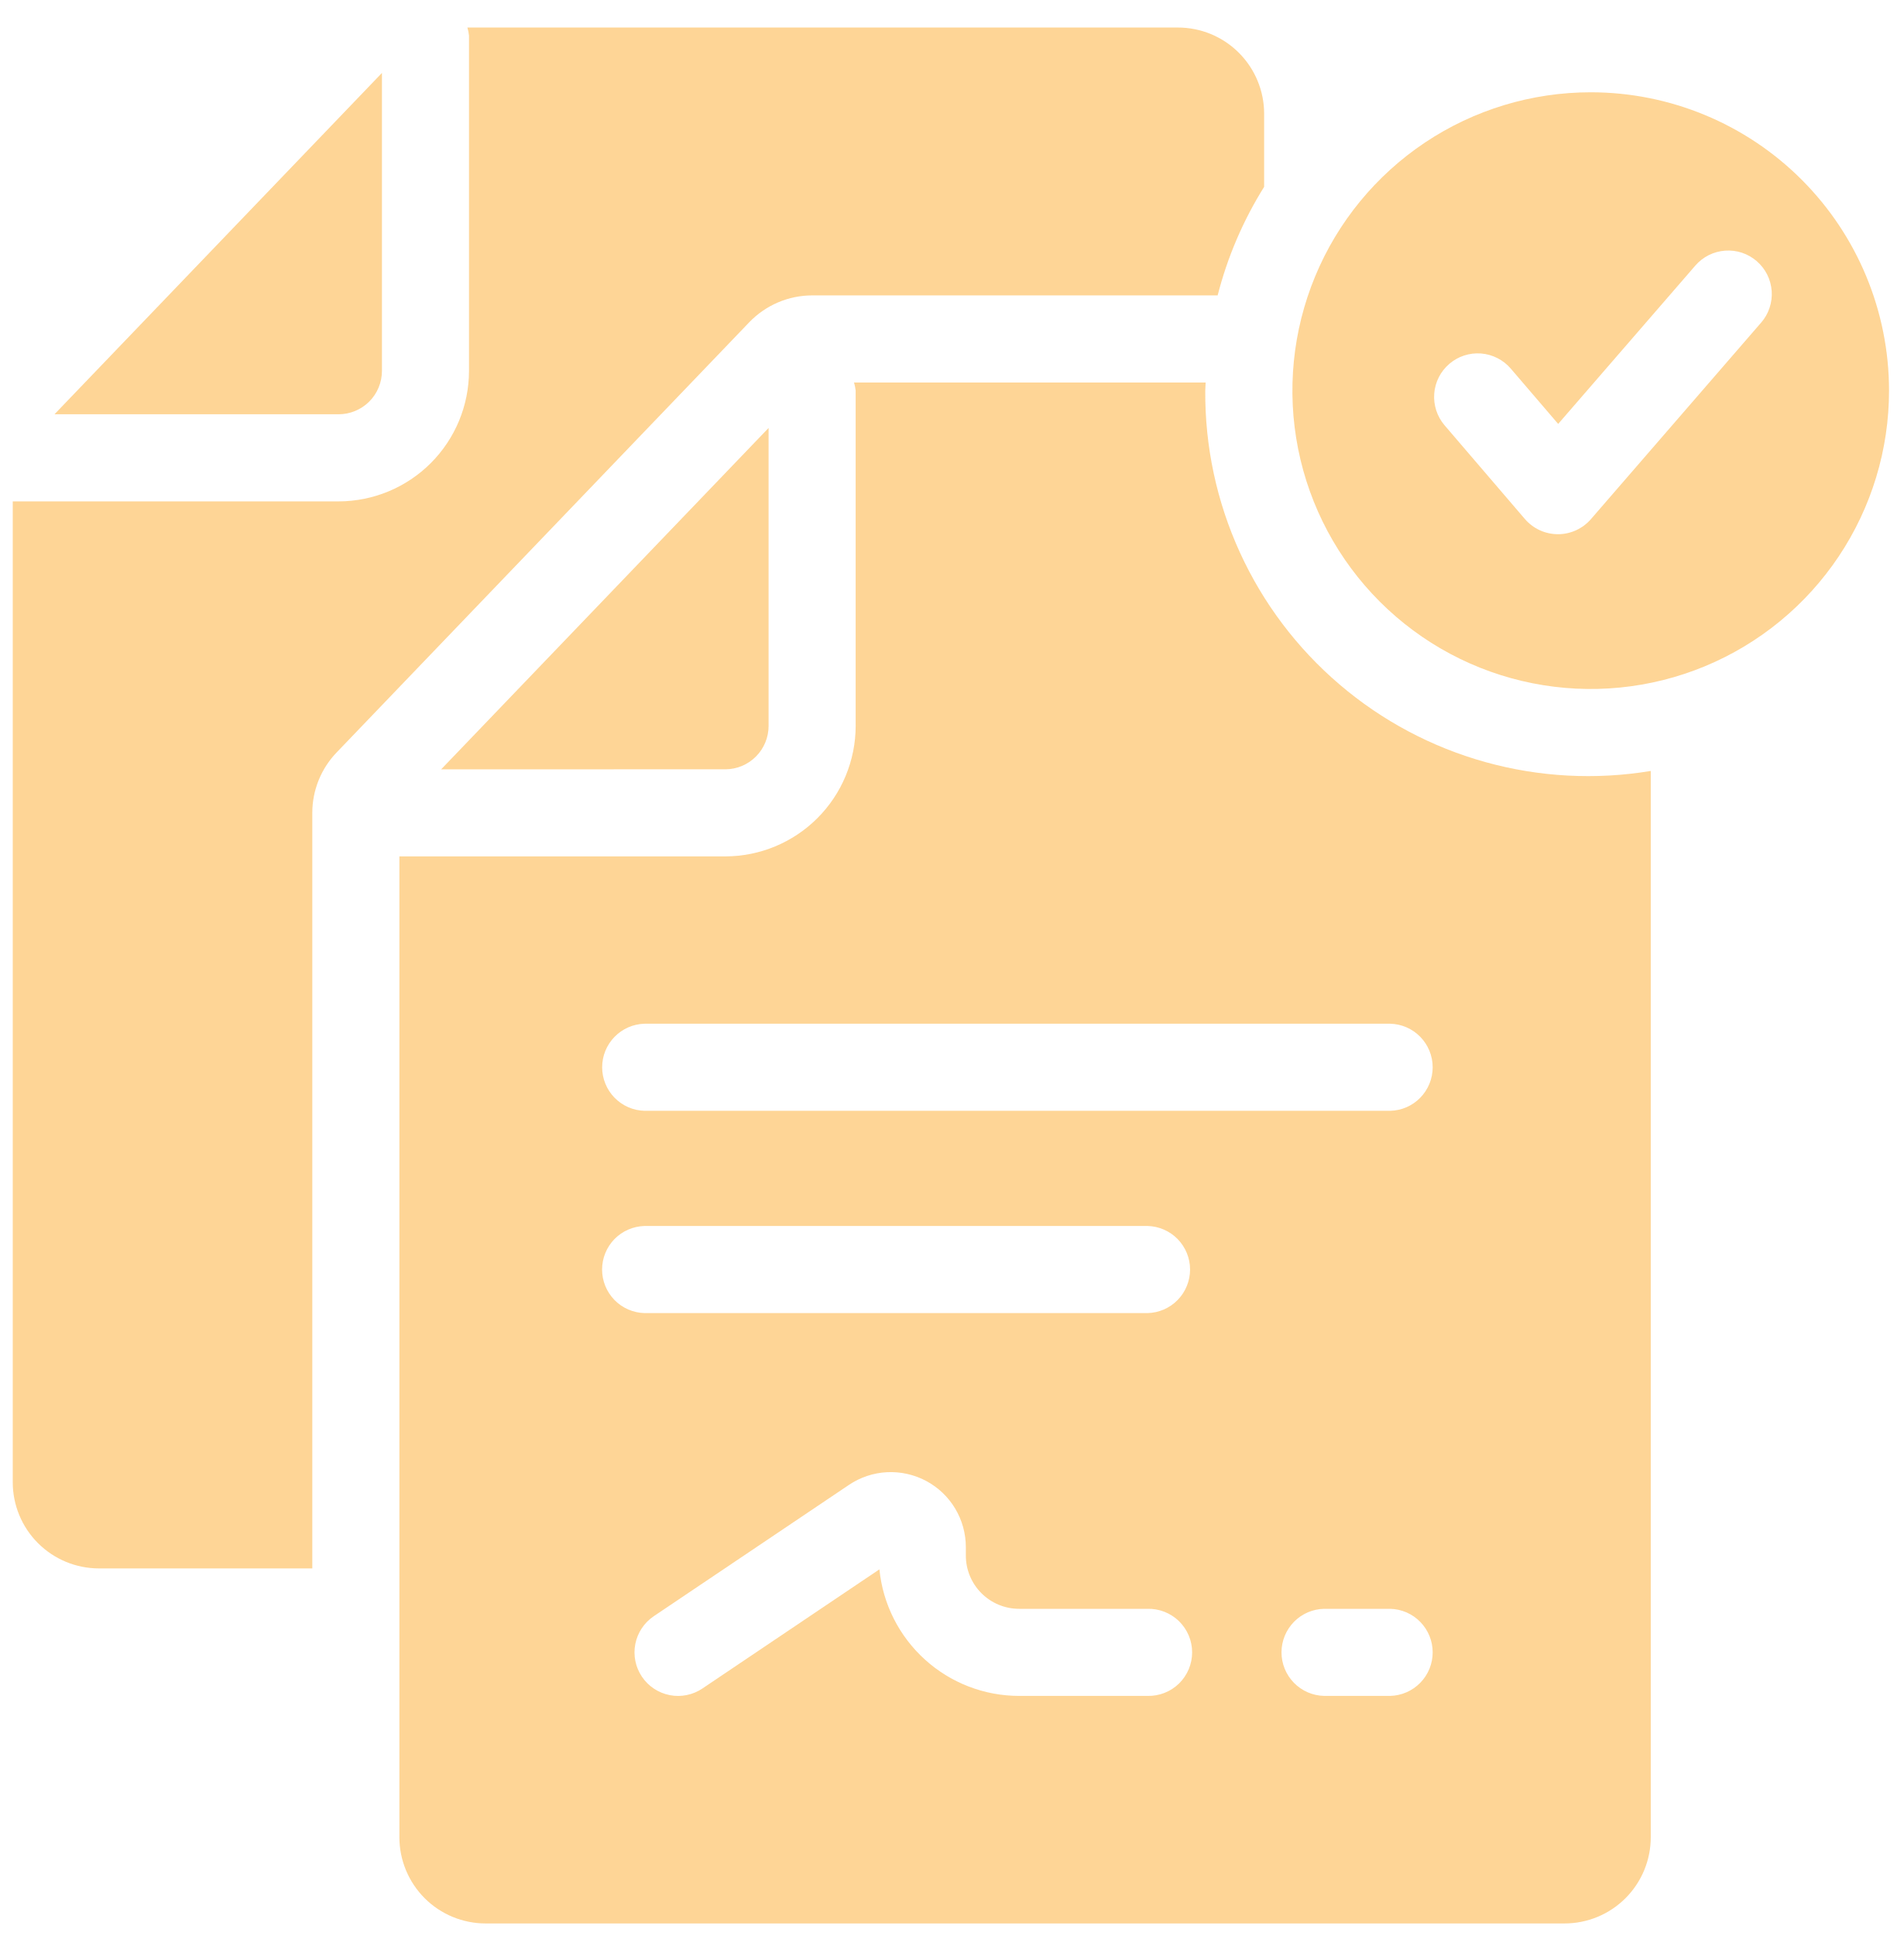
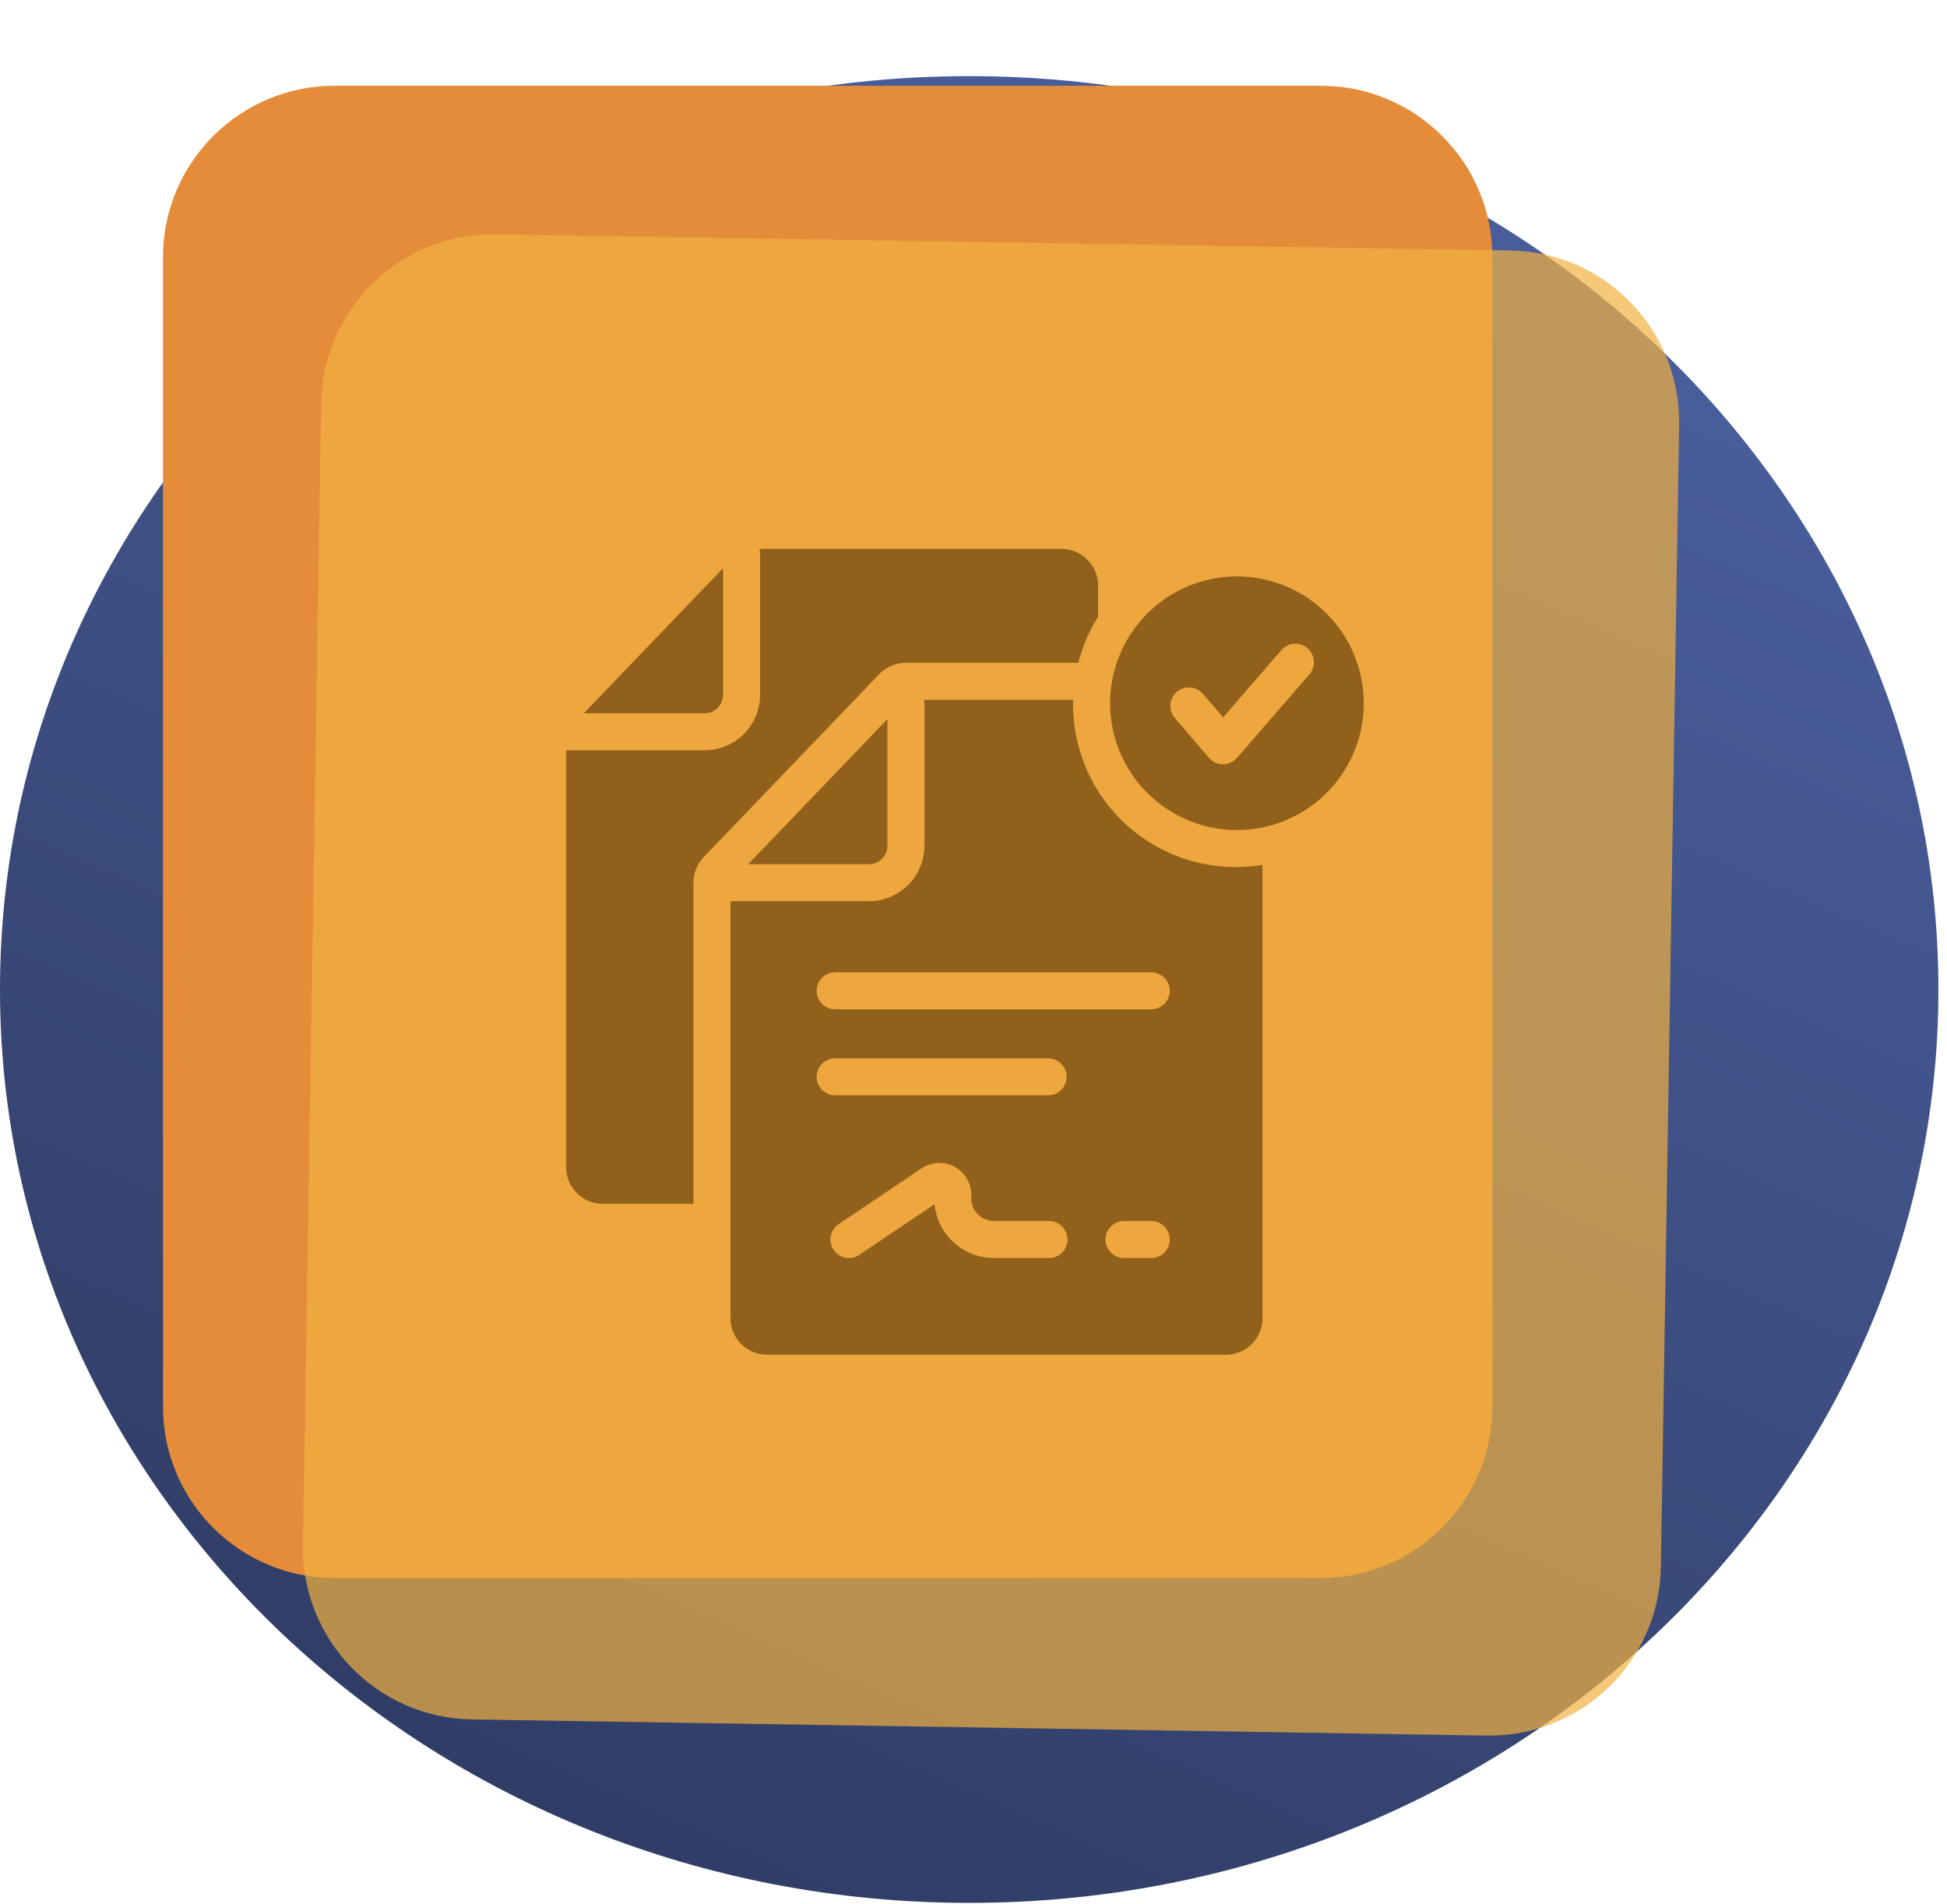
- <svg xmlns="http://www.w3.org/2000/svg" width="59" height="60" viewBox="0 0 59 60" fill="none">
-   <path d="M22.479 23.842C22.836 23.842 23.177 23.7 23.429 23.448C23.681 23.196 23.823 22.855 23.823 22.498V13.263L13.674 23.843L22.479 23.842Z" fill="#FEBD59" fill-opacity="0.63" />
-   <path d="M37.358 12.107C37.358 12.022 37.369 11.94 37.37 11.855H26.471C26.496 11.937 26.513 12.021 26.522 12.107V22.498C26.521 23.57 26.094 24.598 25.336 25.356C24.578 26.114 23.551 26.54 22.479 26.541H12.379V56.937C12.379 57.646 12.661 58.326 13.162 58.828C13.663 59.329 14.343 59.611 15.053 59.611H48.494C49.203 59.611 49.883 59.329 50.384 58.828C50.886 58.326 51.167 57.646 51.167 56.937V23.893C49.461 24.176 47.714 24.083 46.047 23.62C44.381 23.158 42.835 22.336 41.52 21.213C40.204 20.09 39.15 18.694 38.431 17.12C37.712 15.547 37.346 13.836 37.358 12.107ZM35.568 52.559H31.585C30.506 52.558 29.466 52.156 28.667 51.431C27.867 50.706 27.365 49.711 27.258 48.637L21.771 52.33C21.474 52.53 21.11 52.604 20.758 52.535C20.407 52.466 20.097 52.261 19.897 51.964C19.697 51.667 19.623 51.303 19.692 50.951C19.761 50.6 19.966 50.29 20.263 50.09L26.313 46.02C26.663 45.784 27.07 45.648 27.492 45.626C27.913 45.605 28.333 45.698 28.705 45.896C29.077 46.094 29.389 46.39 29.606 46.752C29.823 47.114 29.937 47.528 29.937 47.95V48.213C29.938 48.65 30.112 49.068 30.421 49.377C30.73 49.686 31.149 49.859 31.585 49.86H35.568C35.748 49.856 35.927 49.887 36.094 49.953C36.262 50.019 36.415 50.118 36.544 50.243C36.672 50.369 36.775 50.519 36.845 50.685C36.915 50.851 36.951 51.029 36.951 51.209C36.951 51.39 36.915 51.568 36.845 51.734C36.775 51.9 36.672 52.05 36.544 52.176C36.415 52.301 36.262 52.4 36.094 52.466C35.927 52.532 35.748 52.563 35.568 52.559ZM35.568 40.695H19.981C19.628 40.687 19.293 40.541 19.046 40.289C18.8 40.036 18.662 39.698 18.662 39.345C18.662 38.992 18.8 38.654 19.046 38.401C19.293 38.149 19.628 38.004 19.981 37.995H35.568C35.92 38.004 36.256 38.149 36.502 38.401C36.749 38.654 36.887 38.992 36.887 39.345C36.887 39.698 36.749 40.036 36.502 40.289C36.256 40.541 35.92 40.687 35.568 40.695ZM43.09 52.559H41.038C40.686 52.55 40.351 52.404 40.105 52.152C39.859 51.9 39.721 51.562 39.721 51.209C39.721 50.857 39.859 50.519 40.105 50.266C40.351 50.014 40.686 49.868 41.038 49.86H43.09C43.442 49.868 43.777 50.014 44.023 50.266C44.269 50.519 44.407 50.857 44.407 51.209C44.407 51.562 44.269 51.9 44.023 52.152C43.777 52.404 43.442 52.55 43.09 52.559ZM43.09 34.426H19.981C19.629 34.418 19.294 34.272 19.048 34.02C18.802 33.767 18.664 33.429 18.664 33.077C18.664 32.724 18.802 32.386 19.048 32.134C19.294 31.881 19.629 31.735 19.981 31.727H43.09C43.442 31.735 43.777 31.881 44.023 32.134C44.269 32.386 44.407 32.724 44.407 33.077C44.407 33.429 44.269 33.767 44.023 34.02C43.777 34.272 43.442 34.418 43.09 34.426Z" fill="#FEBD59" fill-opacity="0.63" />
-   <path d="M11.839 11.495V2.26L1.689 12.839H10.495C10.851 12.839 11.193 12.697 11.445 12.445C11.697 12.193 11.838 11.852 11.839 11.495Z" fill="#FEBD59" fill-opacity="0.63" />
-   <path d="M25.174 9.155H37.742C38.046 7.966 38.532 6.831 39.183 5.791V3.526C39.183 2.817 38.901 2.137 38.4 1.636C37.899 1.134 37.218 0.853 36.509 0.853H14.487C14.512 0.934 14.529 1.019 14.537 1.104V11.495C14.536 12.567 14.11 13.595 13.352 14.353C12.594 15.111 11.566 15.537 10.495 15.539H0.395V45.934C0.395 46.644 0.676 47.324 1.178 47.825C1.679 48.326 2.359 48.608 3.068 48.608H9.68V25.192C9.68 24.495 9.949 23.826 10.431 23.323L23.225 9.986C23.477 9.724 23.78 9.515 24.115 9.372C24.45 9.229 24.81 9.155 25.174 9.155Z" fill="#FEBD59" fill-opacity="0.63" />
-   <path d="M49.305 2.86C47.476 2.86 45.689 3.402 44.168 4.418C42.648 5.434 41.462 6.878 40.763 8.568C40.063 10.258 39.88 12.117 40.236 13.91C40.593 15.704 41.474 17.352 42.767 18.645C44.06 19.938 45.708 20.819 47.501 21.175C49.295 21.532 51.154 21.349 52.844 20.649C54.533 19.949 55.977 18.764 56.993 17.244C58.009 15.723 58.552 13.935 58.552 12.107C58.552 9.654 57.577 7.302 55.843 5.568C54.109 3.834 51.758 2.86 49.305 2.86ZM54.588 9.998L49.311 16.09C49.184 16.236 49.027 16.353 48.851 16.434C48.675 16.514 48.484 16.556 48.291 16.556H48.287C48.093 16.555 47.901 16.513 47.725 16.432C47.549 16.351 47.392 16.232 47.265 16.085L44.776 13.181C44.543 12.909 44.428 12.555 44.455 12.198C44.482 11.841 44.651 11.51 44.923 11.277C45.194 11.043 45.548 10.928 45.905 10.955C46.262 10.983 46.594 11.151 46.827 11.423L48.297 13.138L52.548 8.231C52.664 8.097 52.805 7.987 52.964 7.907C53.122 7.828 53.295 7.781 53.472 7.768C53.649 7.755 53.826 7.777 53.994 7.833C54.163 7.889 54.318 7.978 54.452 8.094C54.586 8.21 54.696 8.351 54.776 8.51C54.855 8.668 54.902 8.841 54.915 9.018C54.928 9.195 54.905 9.372 54.849 9.54C54.794 9.709 54.705 9.864 54.588 9.998Z" fill="#FEBD59" fill-opacity="0.63" />
+ <svg xmlns="http://www.w3.org/2000/svg" width="227" height="222" viewBox="0 0 227 222" fill="none">
+   <ellipse cx="113" cy="115.376" rx="113" ry="106.5" fill="url(#paint0_linear_380_67)" />
+   <rect x="19" y="10" width="155" height="174" rx="20" fill="#E48C39" />
+   <rect x="37.76" y="27" width="158.345" height="173.186" rx="20" transform="rotate(0.912992 37.7598 27)" fill="#F3B141" fill-opacity="0.7" />
+   <path d="M101.316 100.763C101.886 100.763 102.432 100.536 102.835 100.133C103.238 99.731 103.464 99.184 103.465 98.615V83.845L87.234 100.764L101.316 100.763Z" fill="#603D08" fill-opacity="0.65" />
+   <path d="M125.109 81.997C125.109 81.861 125.126 81.73 125.129 81.595H107.7C107.74 81.726 107.767 81.861 107.781 81.997V98.615C107.779 100.329 107.097 101.972 105.885 103.184C104.673 104.396 103.03 105.078 101.315 105.08H85.164V153.687C85.164 154.821 85.615 155.908 86.416 156.71C87.218 157.512 88.306 157.962 89.439 157.962H142.917C144.051 157.962 145.138 157.512 145.94 156.71C146.742 155.908 147.193 154.821 147.193 153.687V100.844C144.464 101.298 141.669 101.149 139.004 100.409C136.339 99.669 133.868 98.355 131.765 96.559C129.661 94.764 127.975 92.53 126.825 90.014C125.675 87.499 125.09 84.762 125.109 81.997ZM122.246 146.685H115.878C114.153 146.683 112.489 146.041 111.211 144.882C109.932 143.723 109.13 142.131 108.958 140.414L100.183 146.319C99.708 146.639 99.126 146.757 98.564 146.647C98.002 146.537 97.506 146.209 97.187 145.734C96.867 145.259 96.749 144.676 96.859 144.114C96.969 143.552 97.297 143.057 97.772 142.737L107.447 136.229C108.006 135.852 108.658 135.634 109.332 135.599C110.006 135.564 110.676 135.713 111.272 136.031C111.867 136.348 112.365 136.821 112.712 137.4C113.06 137.978 113.243 138.64 113.242 139.315V139.735C113.243 140.434 113.521 141.103 114.016 141.597C114.51 142.091 115.179 142.369 115.878 142.369H122.246C122.534 142.362 122.821 142.413 123.089 142.518C123.357 142.624 123.601 142.781 123.807 142.982C124.013 143.184 124.177 143.424 124.288 143.689C124.4 143.955 124.458 144.24 124.458 144.527C124.458 144.815 124.4 145.1 124.288 145.366C124.177 145.631 124.013 145.871 123.807 146.072C123.601 146.274 123.357 146.431 123.089 146.537C122.821 146.642 122.534 146.692 122.246 146.685ZM122.246 127.713H97.321C96.757 127.7 96.22 127.467 95.826 127.064C95.432 126.66 95.211 126.119 95.211 125.555C95.211 124.991 95.432 124.449 95.826 124.046C96.22 123.642 96.757 123.409 97.321 123.396H122.246C122.81 123.409 123.347 123.642 123.741 124.046C124.135 124.449 124.356 124.991 124.356 125.555C124.356 126.119 124.135 126.66 123.741 127.064C123.347 127.467 122.81 127.7 122.246 127.713ZM134.275 146.685H130.995C130.432 146.672 129.896 146.438 129.502 146.035C129.109 145.632 128.889 145.091 128.889 144.527C128.889 143.964 129.109 143.423 129.502 143.019C129.896 142.616 130.432 142.383 130.995 142.369H134.275C134.838 142.383 135.374 142.616 135.768 143.019C136.161 143.423 136.381 143.964 136.381 144.527C136.381 145.091 136.161 145.632 135.768 146.035C135.374 146.438 134.838 146.672 134.275 146.685ZM134.275 117.689H97.321C96.757 117.675 96.222 117.441 95.828 117.038C95.435 116.635 95.215 116.094 95.215 115.53C95.215 114.967 95.435 114.426 95.828 114.023C96.222 113.619 96.757 113.386 97.321 113.372H134.275C134.838 113.386 135.374 113.619 135.768 114.023C136.161 114.426 136.381 114.967 136.381 115.53C136.381 116.094 136.161 116.635 135.768 117.038C135.374 117.441 134.838 117.675 134.275 117.689Z" fill="#603D08" fill-opacity="0.65" />
+   <path d="M84.3 81.019V66.251L68.07 83.168H82.151C82.721 83.168 83.267 82.941 83.67 82.538C84.073 82.135 84.3 81.589 84.3 81.019Z" fill="#603D08" fill-opacity="0.65" />
+   <path d="M105.626 77.277H125.725C126.21 75.376 126.987 73.561 128.028 71.897V68.275C128.028 67.141 127.578 66.054 126.776 65.252C125.974 64.45 124.887 64 123.753 64H88.535C88.576 64.131 88.603 64.265 88.617 64.402V81.019C88.615 82.733 87.933 84.377 86.721 85.589C85.509 86.801 83.865 87.483 82.151 87.485H66V136.092C66 137.226 66.451 138.313 67.252 139.115C68.054 139.917 69.141 140.367 70.275 140.367H80.849V102.922C80.849 101.808 81.279 100.737 82.05 99.933L102.51 78.606C102.913 78.186 103.396 77.852 103.932 77.623C104.467 77.395 105.043 77.277 105.626 77.277Z" fill="#603D08" fill-opacity="0.65" />
+   <path d="M144.214 67.21C141.29 67.21 138.431 68.077 135.999 69.702C133.568 71.327 131.673 73.636 130.553 76.338C129.434 79.04 129.141 82.013 129.712 84.881C130.282 87.749 131.691 90.384 133.759 92.452C135.826 94.52 138.461 95.928 141.329 96.499C144.198 97.069 147.171 96.776 149.873 95.657C152.575 94.538 154.884 92.643 156.509 90.211C158.134 87.78 159.001 84.921 159.001 81.996C159.001 78.075 157.443 74.314 154.67 71.541C151.897 68.768 148.136 67.21 144.214 67.21ZM152.663 78.625L144.223 88.367C144.021 88.6 143.77 88.788 143.489 88.916C143.207 89.045 142.902 89.111 142.592 89.111H142.586C142.276 89.111 141.969 89.043 141.687 88.913C141.405 88.783 141.155 88.594 140.952 88.359L136.972 83.714C136.599 83.279 136.414 82.714 136.458 82.143C136.502 81.572 136.771 81.042 137.206 80.669C137.641 80.296 138.206 80.112 138.777 80.156C139.348 80.2 139.878 80.469 140.251 80.903L142.602 83.645L149.4 75.798C149.586 75.584 149.812 75.408 150.065 75.281C150.319 75.154 150.595 75.079 150.877 75.058C151.16 75.038 151.444 75.074 151.713 75.163C151.982 75.252 152.231 75.394 152.445 75.58C152.66 75.765 152.835 75.991 152.962 76.245C153.089 76.498 153.165 76.774 153.185 77.057C153.205 77.34 153.17 77.624 153.08 77.893C152.991 78.162 152.849 78.411 152.663 78.625Z" fill="#603D08" fill-opacity="0.65" />
+   <defs>
+     <linearGradient id="paint0_linear_380_67" x1="181" y1="39.376" x2="23.5" y2="396.876" gradientUnits="userSpaceOnUse">
+       <stop stop-color="#495D9B" />
+       <stop offset="1" stop-color="#192035" />
+     </linearGradient>
+   </defs>
</svg>
